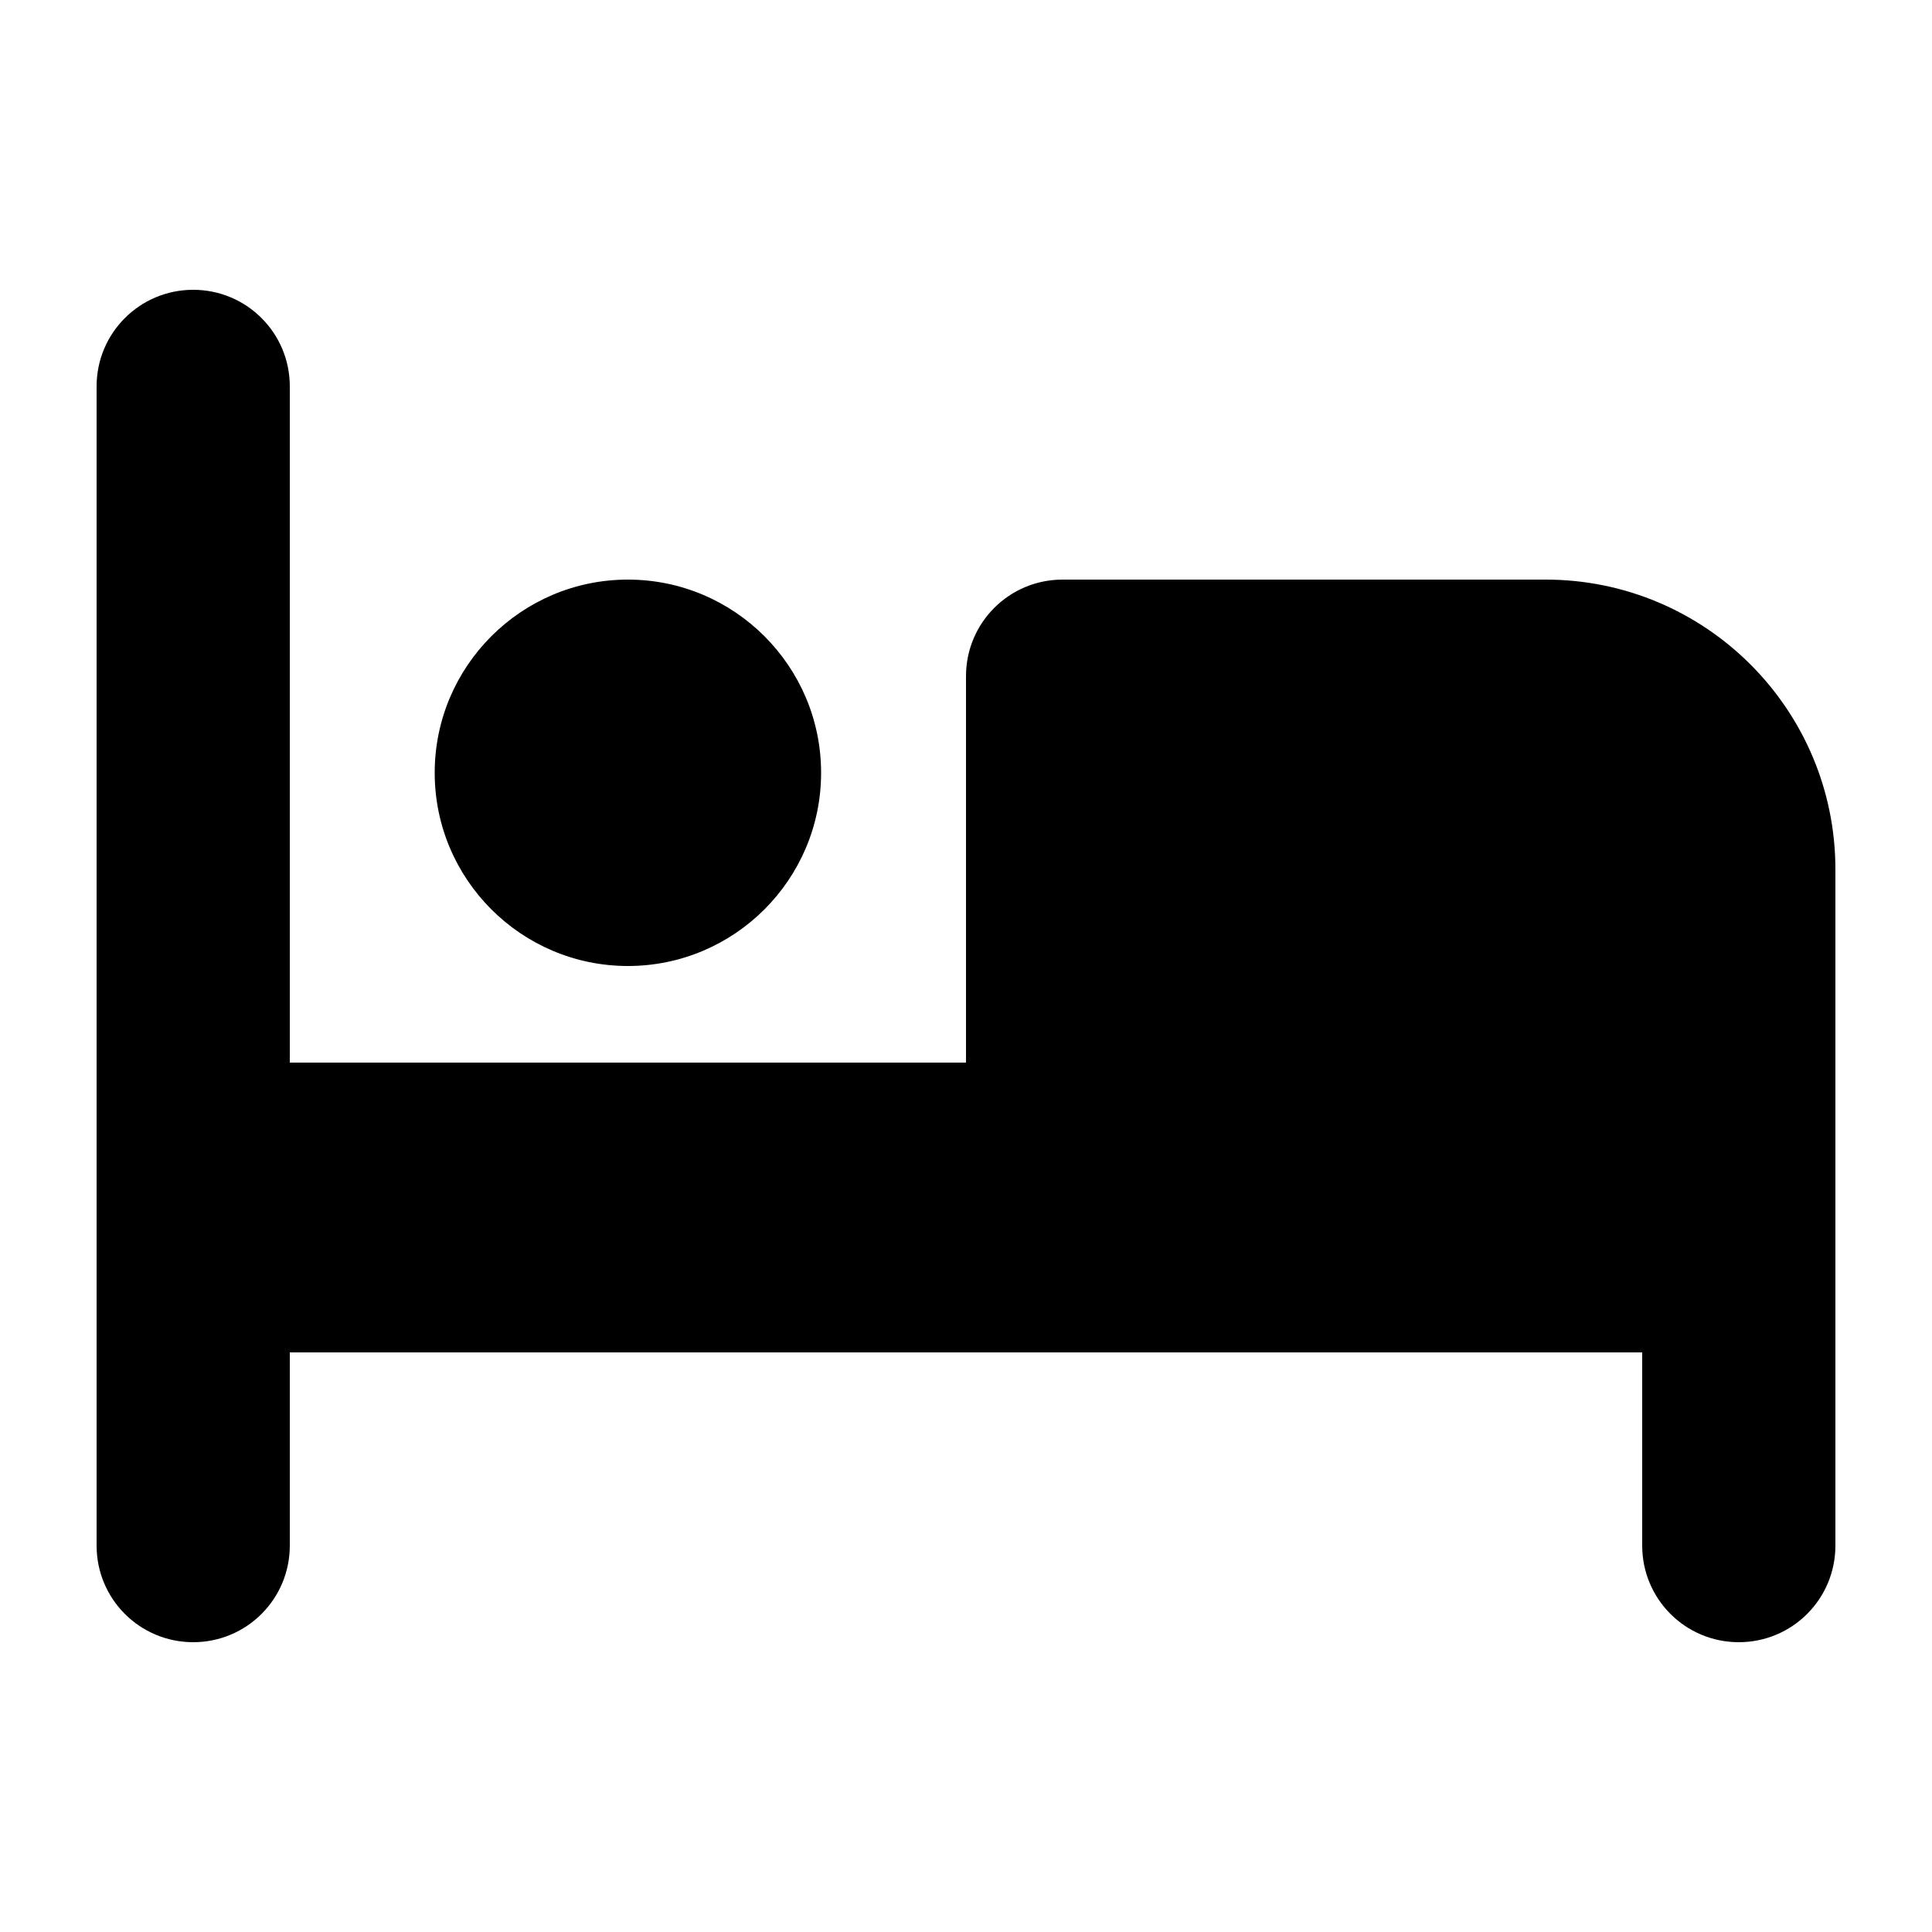
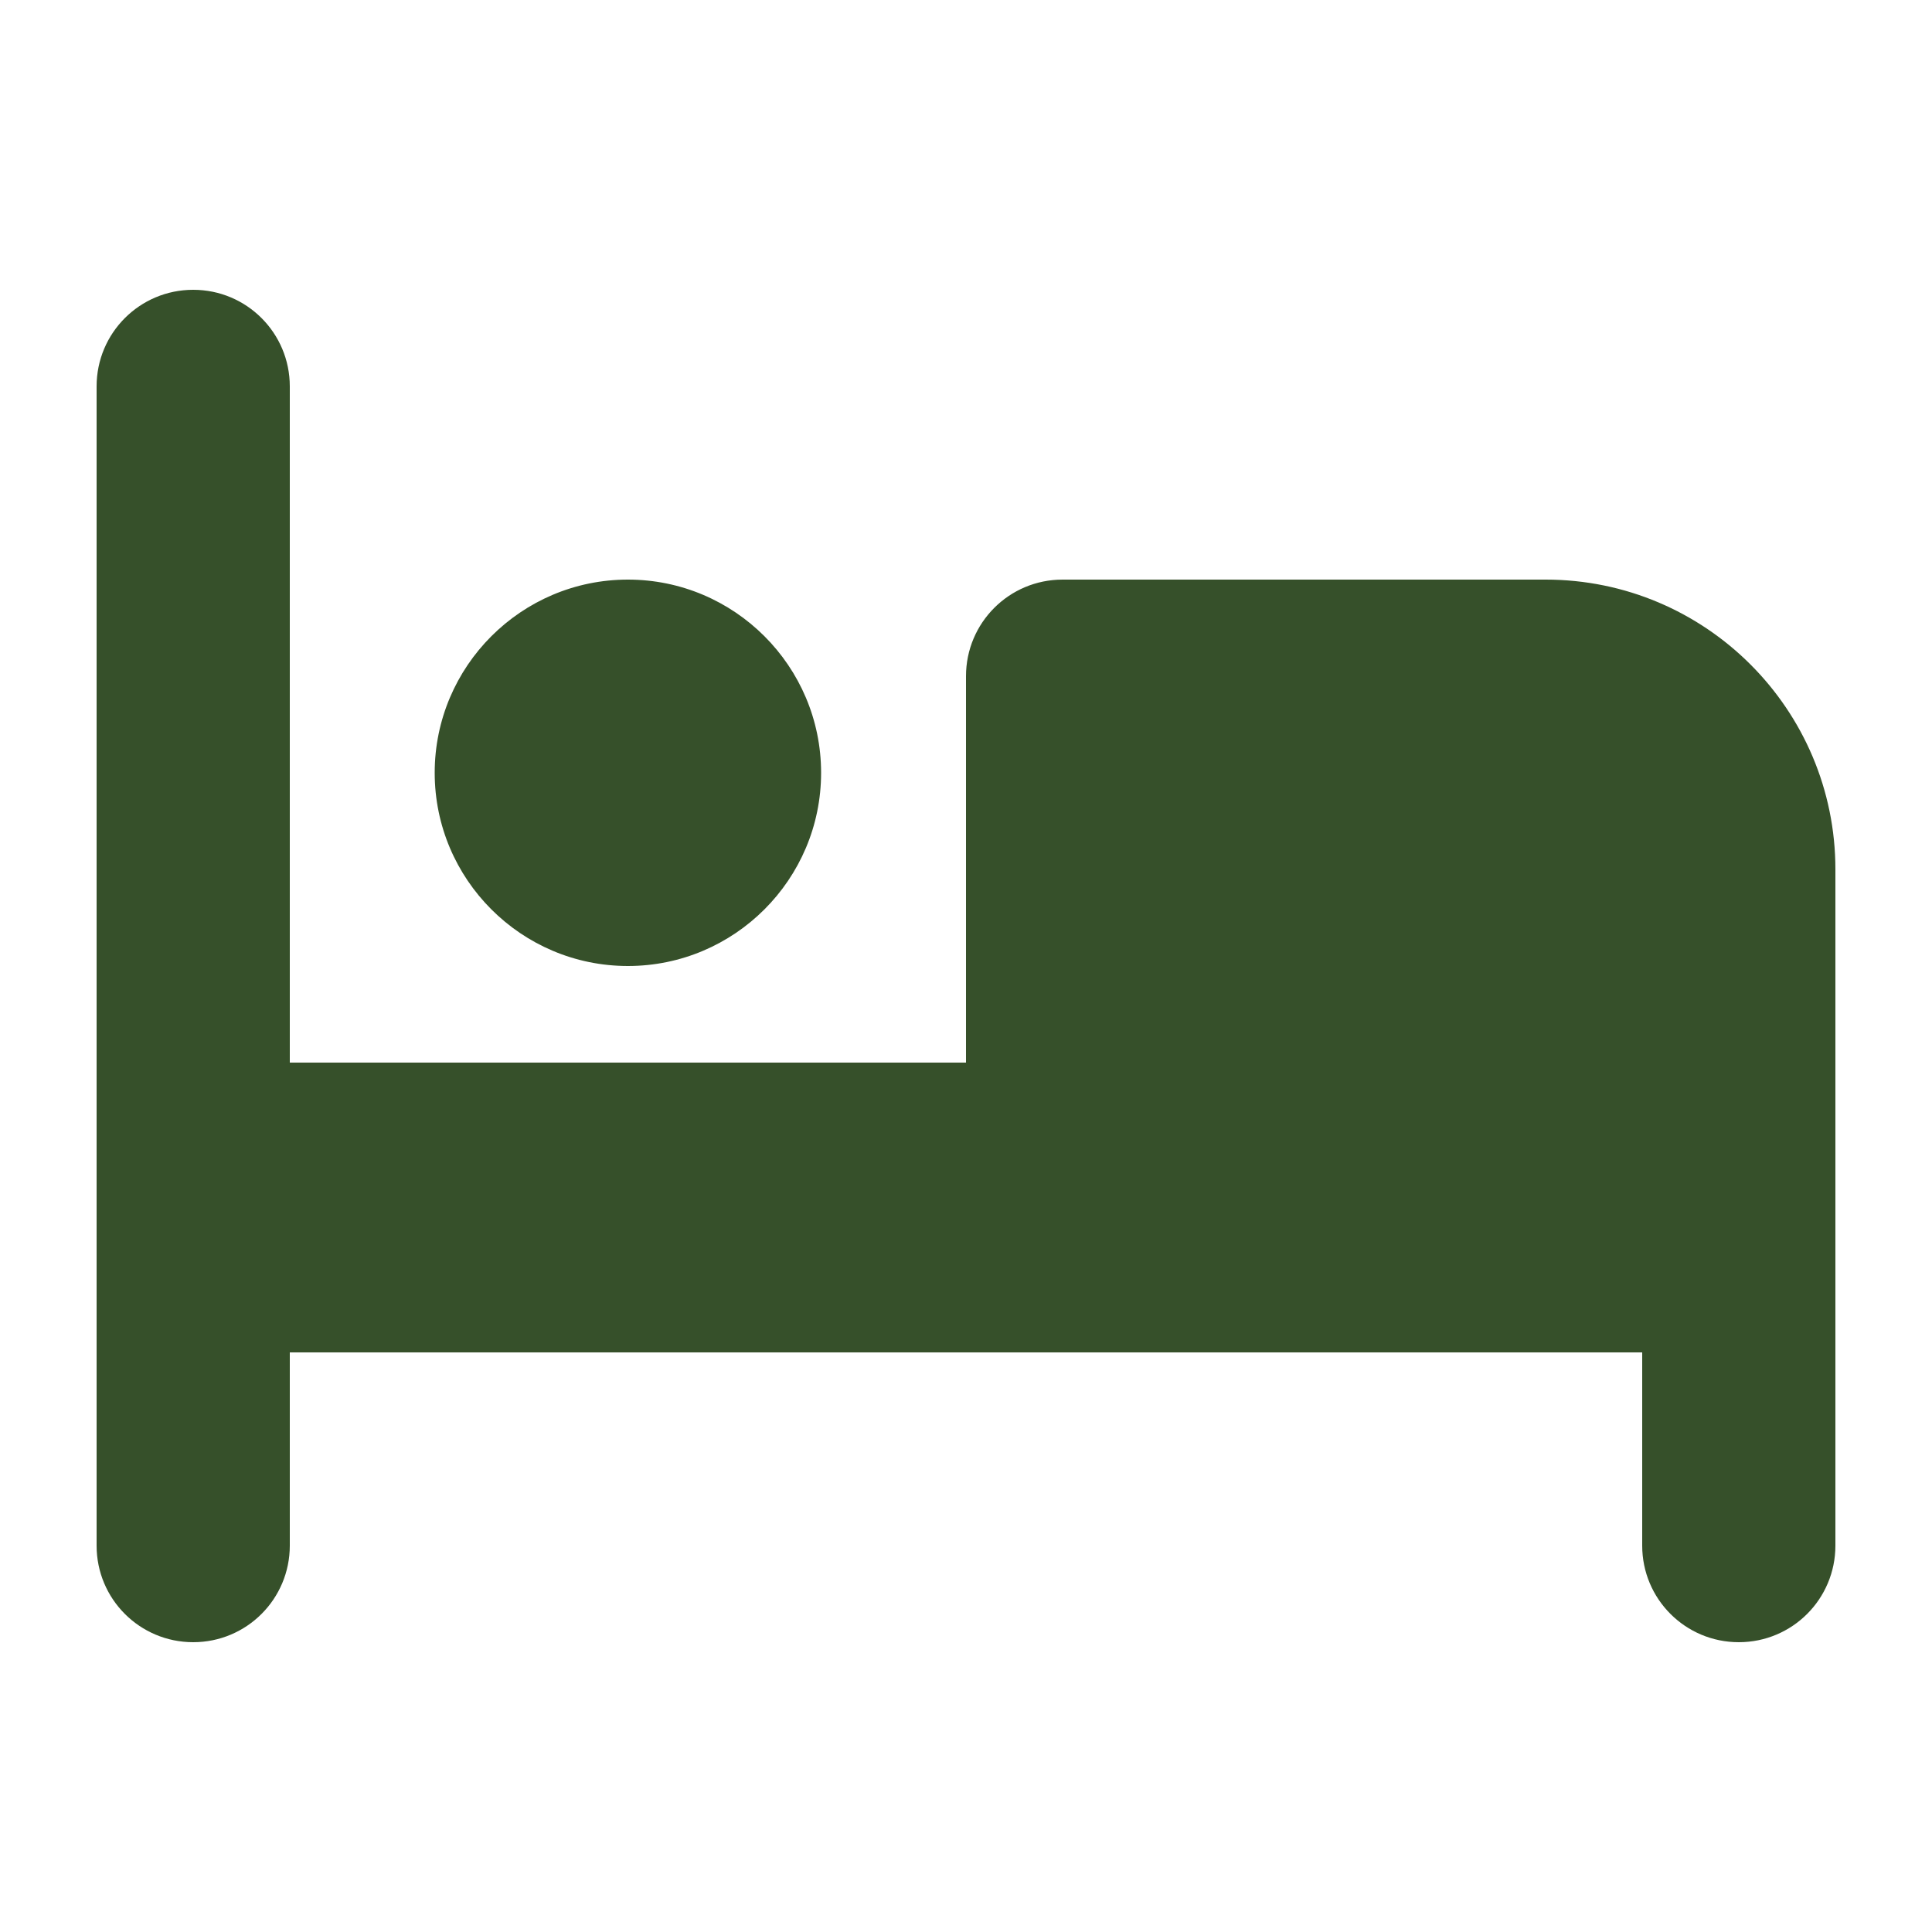
<svg xmlns="http://www.w3.org/2000/svg" viewBox="0 0 640 640">
-   <path d="M64 96C81.7 96 96 110.3 96 128L96 352L320 352L320 224C320 206.3 334.3 192 352 192L512 192C565 192 608 235 608 288L608 512C608 529.7 593.7 544 576 544C558.3 544 544 529.7 544 512L544 448L96 448L96 512C96 529.7 81.7 544 64 544C46.3 544 32 529.7 32 512L32 128C32 110.3 46.3 96 64 96zM144 256C144 220.7 172.7 192 208 192C243.3 192 272 220.7 272 256C272 291.3 243.3 320 208 320C172.7 320 144 291.3 144 256z" />
+   <path fill="#36502a" d="M64 96C81.7 96 96 110.3 96 128L96 352L320 352L320 224C320 206.3 334.3 192 352 192L512 192C565 192 608 235 608 288L608 512C608 529.7 593.7 544 576 544C558.3 544 544 529.7 544 512L544 448L96 448L96 512C96 529.7 81.7 544 64 544C46.3 544 32 529.7 32 512L32 128C32 110.3 46.3 96 64 96zM144 256C144 220.7 172.7 192 208 192C243.3 192 272 220.7 272 256C272 291.3 243.3 320 208 320C172.7 320 144 291.3 144 256z" />
</svg>
